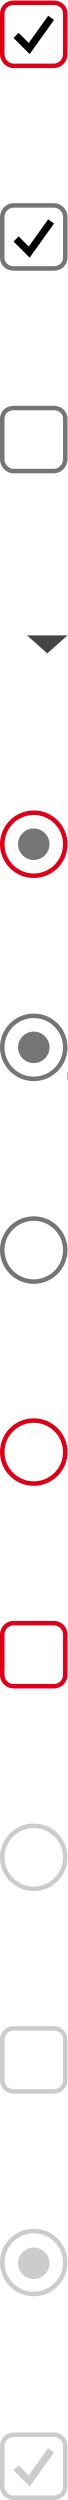
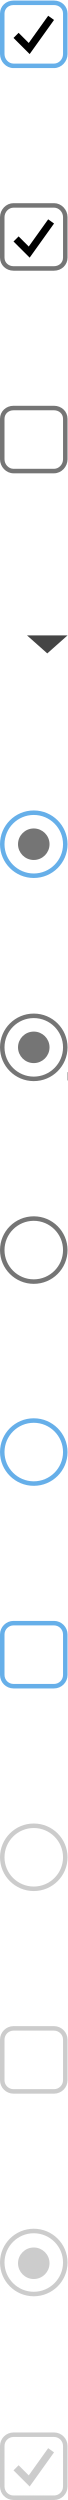
<svg xmlns="http://www.w3.org/2000/svg" version="1.1" id="Ebene_1" x="0px" y="0px" width="15px" height="555.246px" viewBox="0 0 15 555.246" enable-background="new 0 0 15 555.246" xml:space="preserve">
  <g transform="translate(0 0)">
    <path d="M6.587,12.009L3.001,8.423l1.131-1.131l2.251,2.251l4.316-6.042L12,4.431L6.587,12.009z" />
-     <path fill="#DC0018" d="M12,1.123c1.103,0,2,0.783,2,1.886v9c0,1.103-0.897,2.114-2,2.114H3c-1.103,0-2-1.011-2-2.114v-9   c0-1.103,0.897-1.886,2-1.886L12,1.123 M12,0.123H3c-1.65,0-3,1.236-3,2.886v9c0,1.65,1.35,3.114,3,3.114h9c1.65,0,3-1.464,3-3.114   v-9C15,1.359,13.65,0.123,12,0.123L12,0.123z" />
+     <path fill="#66afe9" d="M12,1.123c1.103,0,2,0.783,2,1.886v9c0,1.103-0.897,2.114-2,2.114H3c-1.103,0-2-1.011-2-2.114v-9   c0-1.103,0.897-1.886,2-1.886L12,1.123 M12,0.123H3c-1.65,0-3,1.236-3,2.886v9c0,1.65,1.35,3.114,3,3.114h9c1.65,0,3-1.464,3-3.114   v-9C15,1.359,13.65,0.123,12,0.123L12,0.123z" />
  </g>
  <g transform="translate(0 0)">
    <path d="M6.587,57.222l-3.586-3.586l1.131-1.131l2.251,2.251l4.316-6.042L12,49.644L6.587,57.222z" />
    <path fill="#757575" d="M12,46.123c1.103,0,2,0.996,2,2.099v9c0,1.103-0.897,1.901-2,1.901H3c-1.103,0-2-0.798-2-1.901v-9   c0-1.103,0.897-2.099,2-2.099H12 M12,45.123H3c-1.65,0-3,1.449-3,3.099v9c0,1.65,1.35,2.901,3,2.901h9c1.65,0,3-1.251,3-2.901v-9   C15,46.572,13.65,45.123,12,45.123L12,45.123z" />
  </g>
  <g transform="translate(0 90)">
    <path fill="#757575" d="M12,1.123c1.103,0,2,0.783,2,1.886v9c0,1.103-0.897,2.114-2,2.114H3c-1.103,0-2-1.011-2-2.114v-9   c0-1.103,0.897-1.886,2-1.886L12,1.123 M12,0.123H3c-1.65,0-3,1.236-3,2.886v9c0,1.65,1.35,3.114,3,3.114h9c1.65,0,3-1.464,3-3.114   v-9C15,1.359,13.65,0.123,12,0.123L12,0.123z" />
  </g>
  <g transform="translate(0 135)">
    <path fill="#454545" d="M6,6.123l4.5,4l4.5-4H6z" />
  </g>
  <g transform="translate(0 180)">
    <path fill="#757575" d="M11,7.5C11,9.433,9.433,11,7.5,11S4,9.433,4,7.5S5.567,4,7.5,4S11,5.567,11,7.5z" />
-     <path fill="#DC0018" d="M7.5,1C11.084,1,14,3.916,14,7.5S11.084,14,7.5,14S1,11.084,1,7.5S3.916,1,7.5,1 M7.5,0   C3.358,0,0,3.358,0,7.5S3.358,15,7.5,15S15,11.642,15,7.5S11.642,0,7.5,0L7.5,0z" />
+     <path fill="#66afe9" d="M7.5,1C11.084,1,14,3.916,14,7.5S11.084,14,7.5,14S1,11.084,1,7.5S3.916,1,7.5,1 M7.5,0   C3.358,0,0,3.358,0,7.5S3.358,15,7.5,15S15,11.642,15,7.5S11.642,0,7.5,0L7.5,0z" />
  </g>
  <g transform="translate(0 180)">
    <path fill="#757575" d="M11,52.614c0,1.933-1.567,3.5-3.5,3.5S4,54.547,4,52.614c0-1.933,1.567-3.5,3.5-3.5S11,50.681,11,52.614z" />
    <path fill="#757575" d="M7.5,46.114c3.584,0,6.5,2.916,6.5,6.5s-2.916,6.5-6.5,6.5S1,56.198,1,52.614S3.916,46.114,7.5,46.114    M7.5,45.114c-4.142,0-7.5,3.358-7.5,7.5s3.358,7.5,7.5,7.5s7.5-3.358,7.5-7.5S11.642,45.114,7.5,45.114L7.5,45.114z" />
  </g>
  <g transform="translate(0 270)">
    <path fill="#757575" d="M7.5,1.141c3.584,0,6.5,2.916,6.5,6.5s-2.916,6.5-6.5,6.5S1,11.225,1,7.641S3.916,1.141,7.5,1.141    M7.5,0.141c-4.142,0-7.5,3.358-7.5,7.5s3.358,7.5,7.5,7.5s7.5-3.358,7.5-7.5S11.642,0.141,7.5,0.141L7.5,0.141z" />
  </g>
  <g transform="translate(0 315)">
-     <path fill="#DC0018" d="M7.5,1C11.084,1,14,3.916,14,7.5S11.084,14,7.5,14S1,11.084,1,7.5S3.916,1,7.5,1 M7.5,0   C3.358,0,0,3.358,0,7.5S3.358,15,7.5,15S15,11.642,15,7.5S11.642,0,7.5,0L7.5,0z" />
+     <path fill="#66afe9" d="M7.5,1C11.084,1,14,3.916,14,7.5S11.084,14,7.5,14S1,11.084,1,7.5S3.916,1,7.5,1 M7.5,0   C3.358,0,0,3.358,0,7.5S3.358,15,7.5,15S15,11.642,15,7.5S11.642,0,7.5,0L7.5,0z" />
  </g>
  <g transform="translate(0 360)">
-     <path fill="#DC0018" d="M12,1c1.103,0,2,0.906,2,2.009v9C14,13.112,13.103,14,12,14H3c-1.103,0-2-0.888-2-1.991v-9   C1,1.906,1.897,1,3,1H12 M12,0H3C1.35,0,0,1.359,0,3.009v9C0,13.659,1.35,15,3,15h9c1.65,0,3-1.341,3-2.991v-9   C15,1.359,13.65,0,12,0L12,0z" />
+     <path fill="#66afe9" d="M12,1c1.103,0,2,0.906,2,2.009v9C14,13.112,13.103,14,12,14H3c-1.103,0-2-0.888-2-1.991v-9   C1,1.906,1.897,1,3,1H12 M12,0H3C1.35,0,0,1.359,0,3.009v9C0,13.659,1.35,15,3,15h9c1.65,0,3-1.341,3-2.991v-9   C15,1.359,13.65,0,12,0L12,0z" />
  </g>
  <g transform="translate(0 45)">
    <path fill="#CCCCCC" d="M6.587,507.246l-3.586-3.586l1.131-1.131l2.251,2.251l4.316-6.042l1.301,0.93L6.587,507.246z" />
    <path fill="#CCCCCC" d="M12,496.246c1.103,0,2,0.897,2,2v9c0,1.103-0.897,2-2,2H3c-1.103,0-2-0.897-2-2v-9c0-1.103,0.897-2,2-2H12    M12,495.246H3c-1.65,0-3,1.35-3,3v9c0,1.65,1.35,3,3,3h9c1.65,0,3-1.35,3-3v-9C15,496.596,13.65,495.246,12,495.246L12,495.246z" />
  </g>
  <g transform="translate(0 315)">
    <path fill="#CCCCCC" d="M7.5,91c3.584,0,6.5,2.916,6.5,6.5s-2.916,6.5-6.5,6.5S1,101.084,1,97.5S3.916,91,7.5,91 M7.5,90   C3.358,90,0,93.358,0,97.5s3.358,7.5,7.5,7.5s7.5-3.358,7.5-7.5S11.642,90,7.5,90L7.5,90z" />
  </g>
  <g transform="translate(0 360)">
    <path fill="#CCCCCC" d="M12,91c1.103,0,2,0.906,2,2.009v9c0,1.103-0.897,1.991-2,1.991H3c-1.103,0-2-0.888-2-1.991v-9   C1,91.906,1.897,91,3,91H12 M12,90H3c-1.65,0-3,1.359-3,3.009v9C0,103.659,1.35,105,3,105h9c1.65,0,3-1.341,3-2.991v-9   C15,91.359,13.65,90,12,90L12,90z" />
  </g>
  <g transform="translate(0 315)">
    <path fill="#CCCCCC" d="M7.5,181c3.584,0,6.5,2.916,6.5,6.5s-2.916,6.5-6.5,6.5S1,191.084,1,187.5S3.916,181,7.5,181 M7.5,180   c-4.142,0-7.5,3.358-7.5,7.5s3.358,7.5,7.5,7.5s7.5-3.358,7.5-7.5S11.642,180,7.5,180L7.5,180z" />
  </g>
  <path fill="#CCCCCC" d="M11,502.667c0,1.933-1.567,3.5-3.5,3.5S4,504.6,4,502.667s1.567-3.5,3.5-3.5S11,500.734,11,502.667z" />
  <rect x="15" y="238.123" fill="#757575" width="1" height="1.844" />
</svg>
